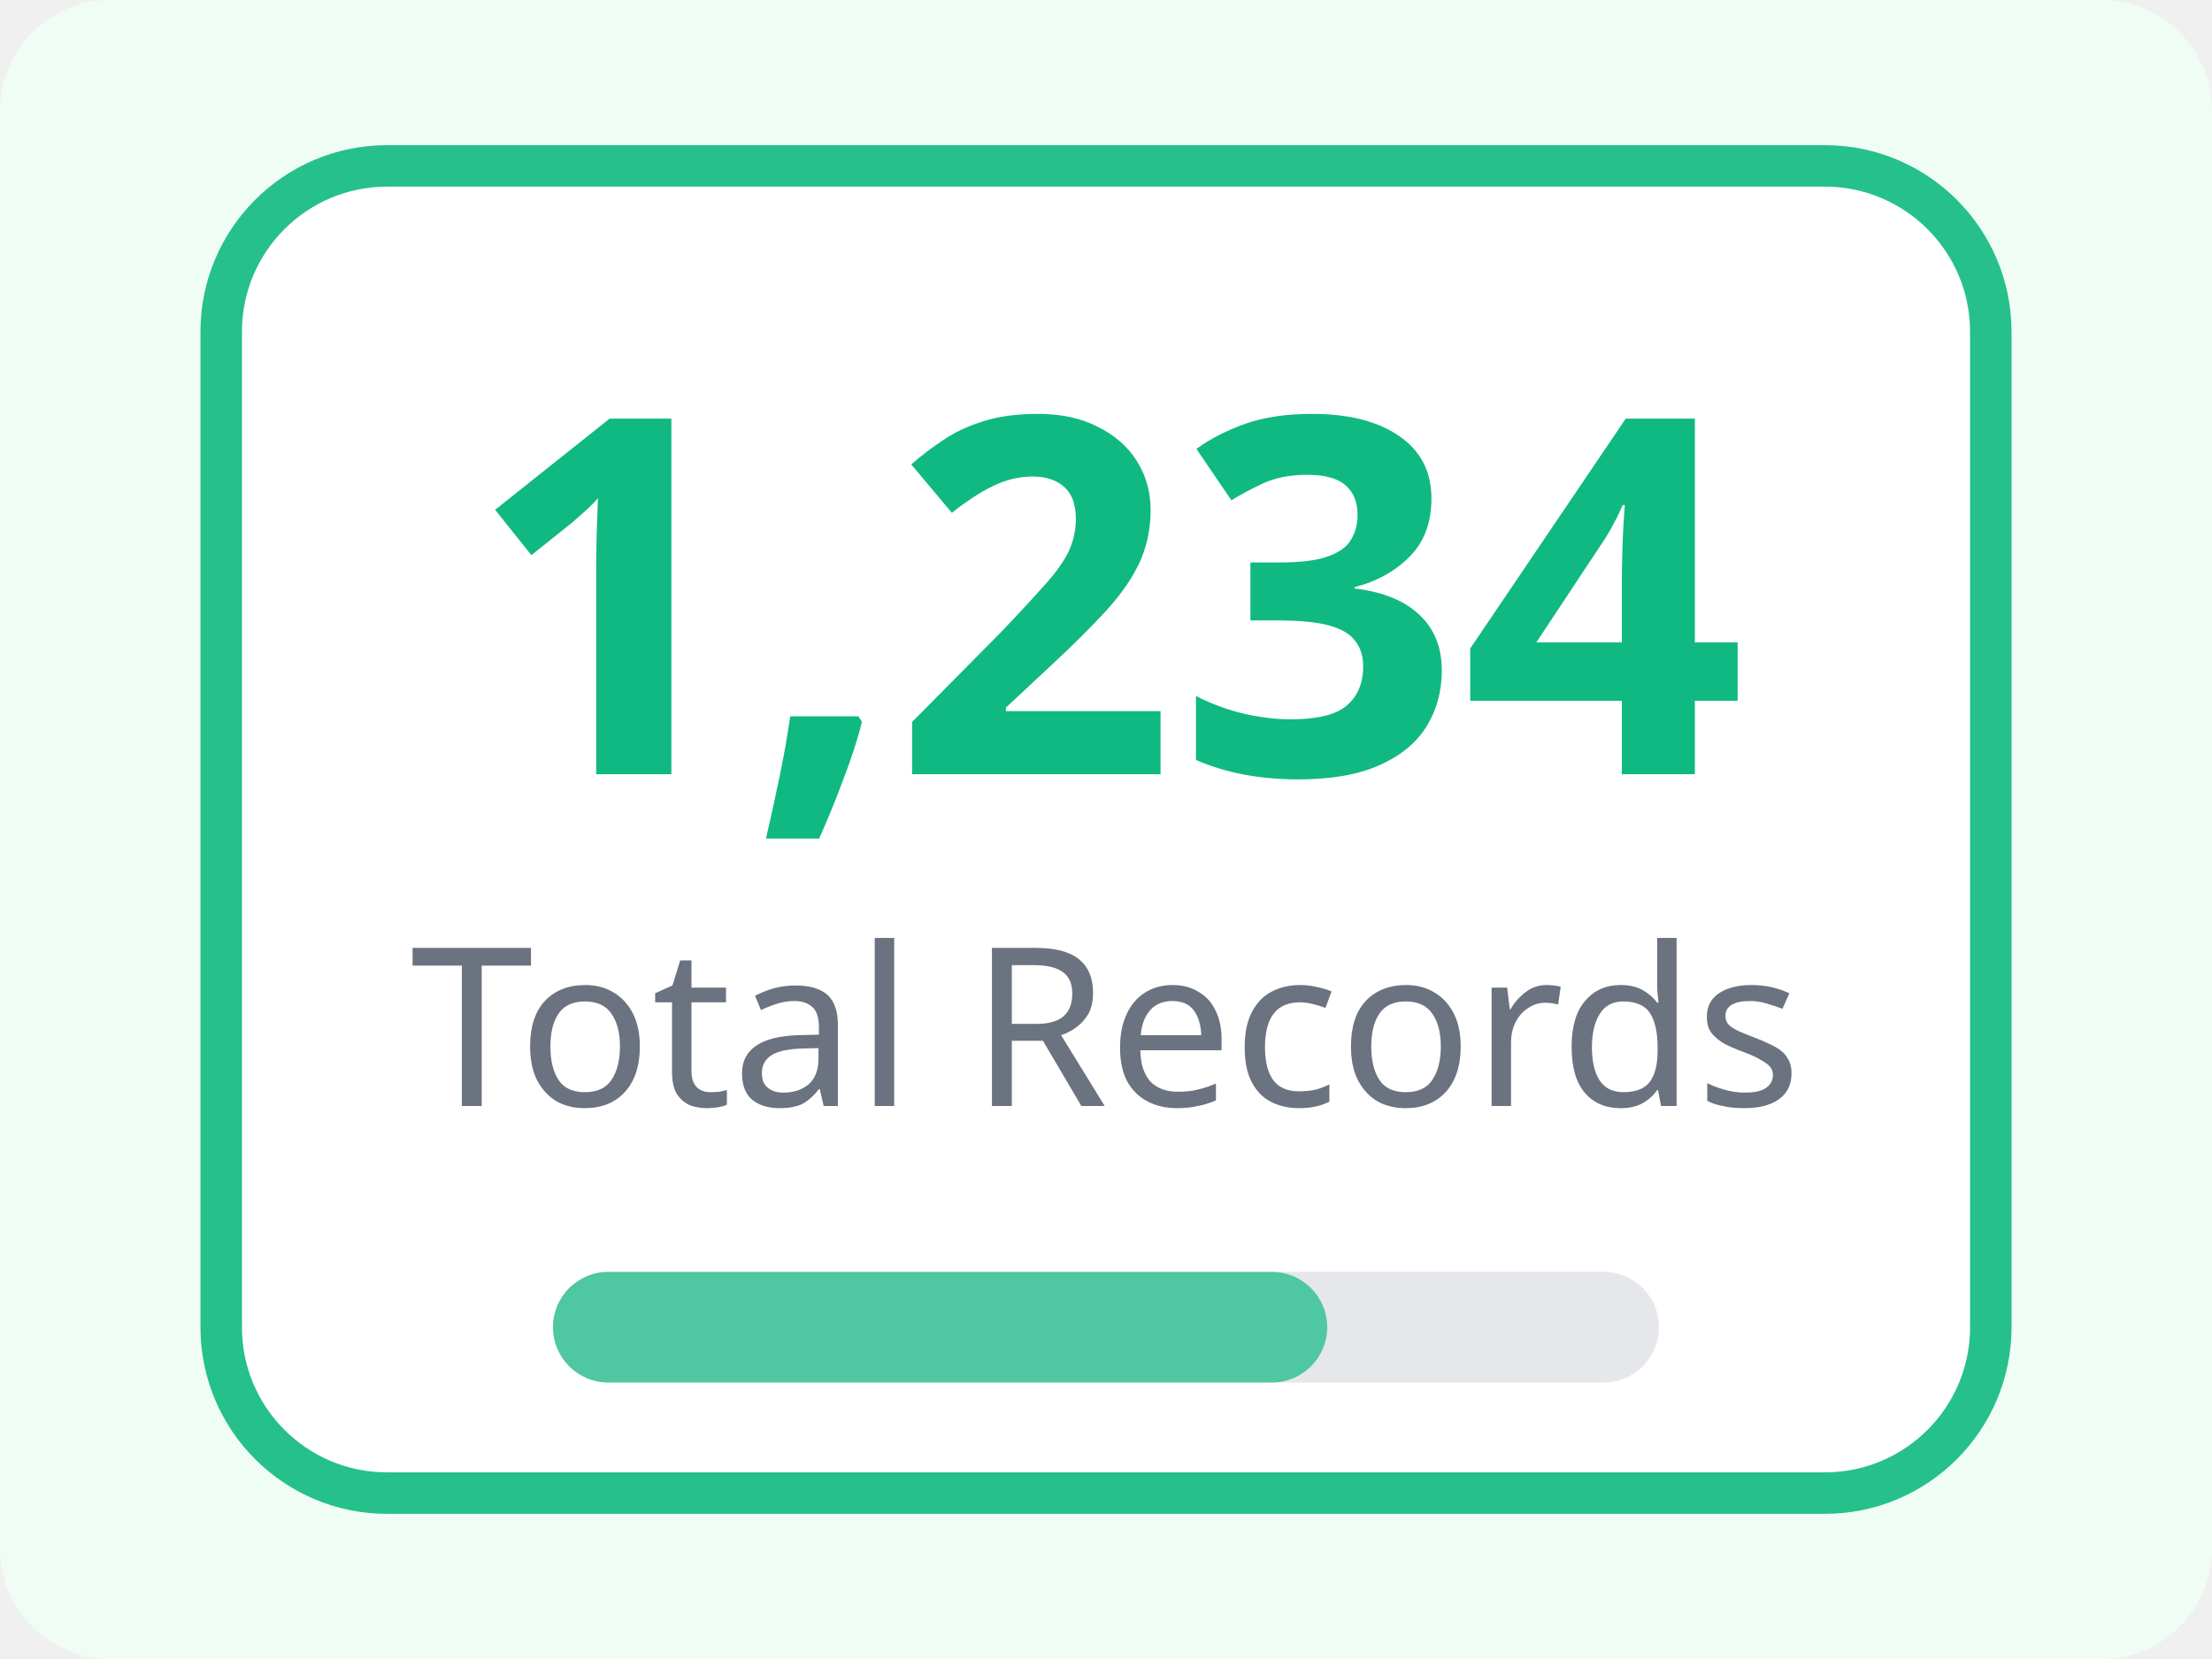
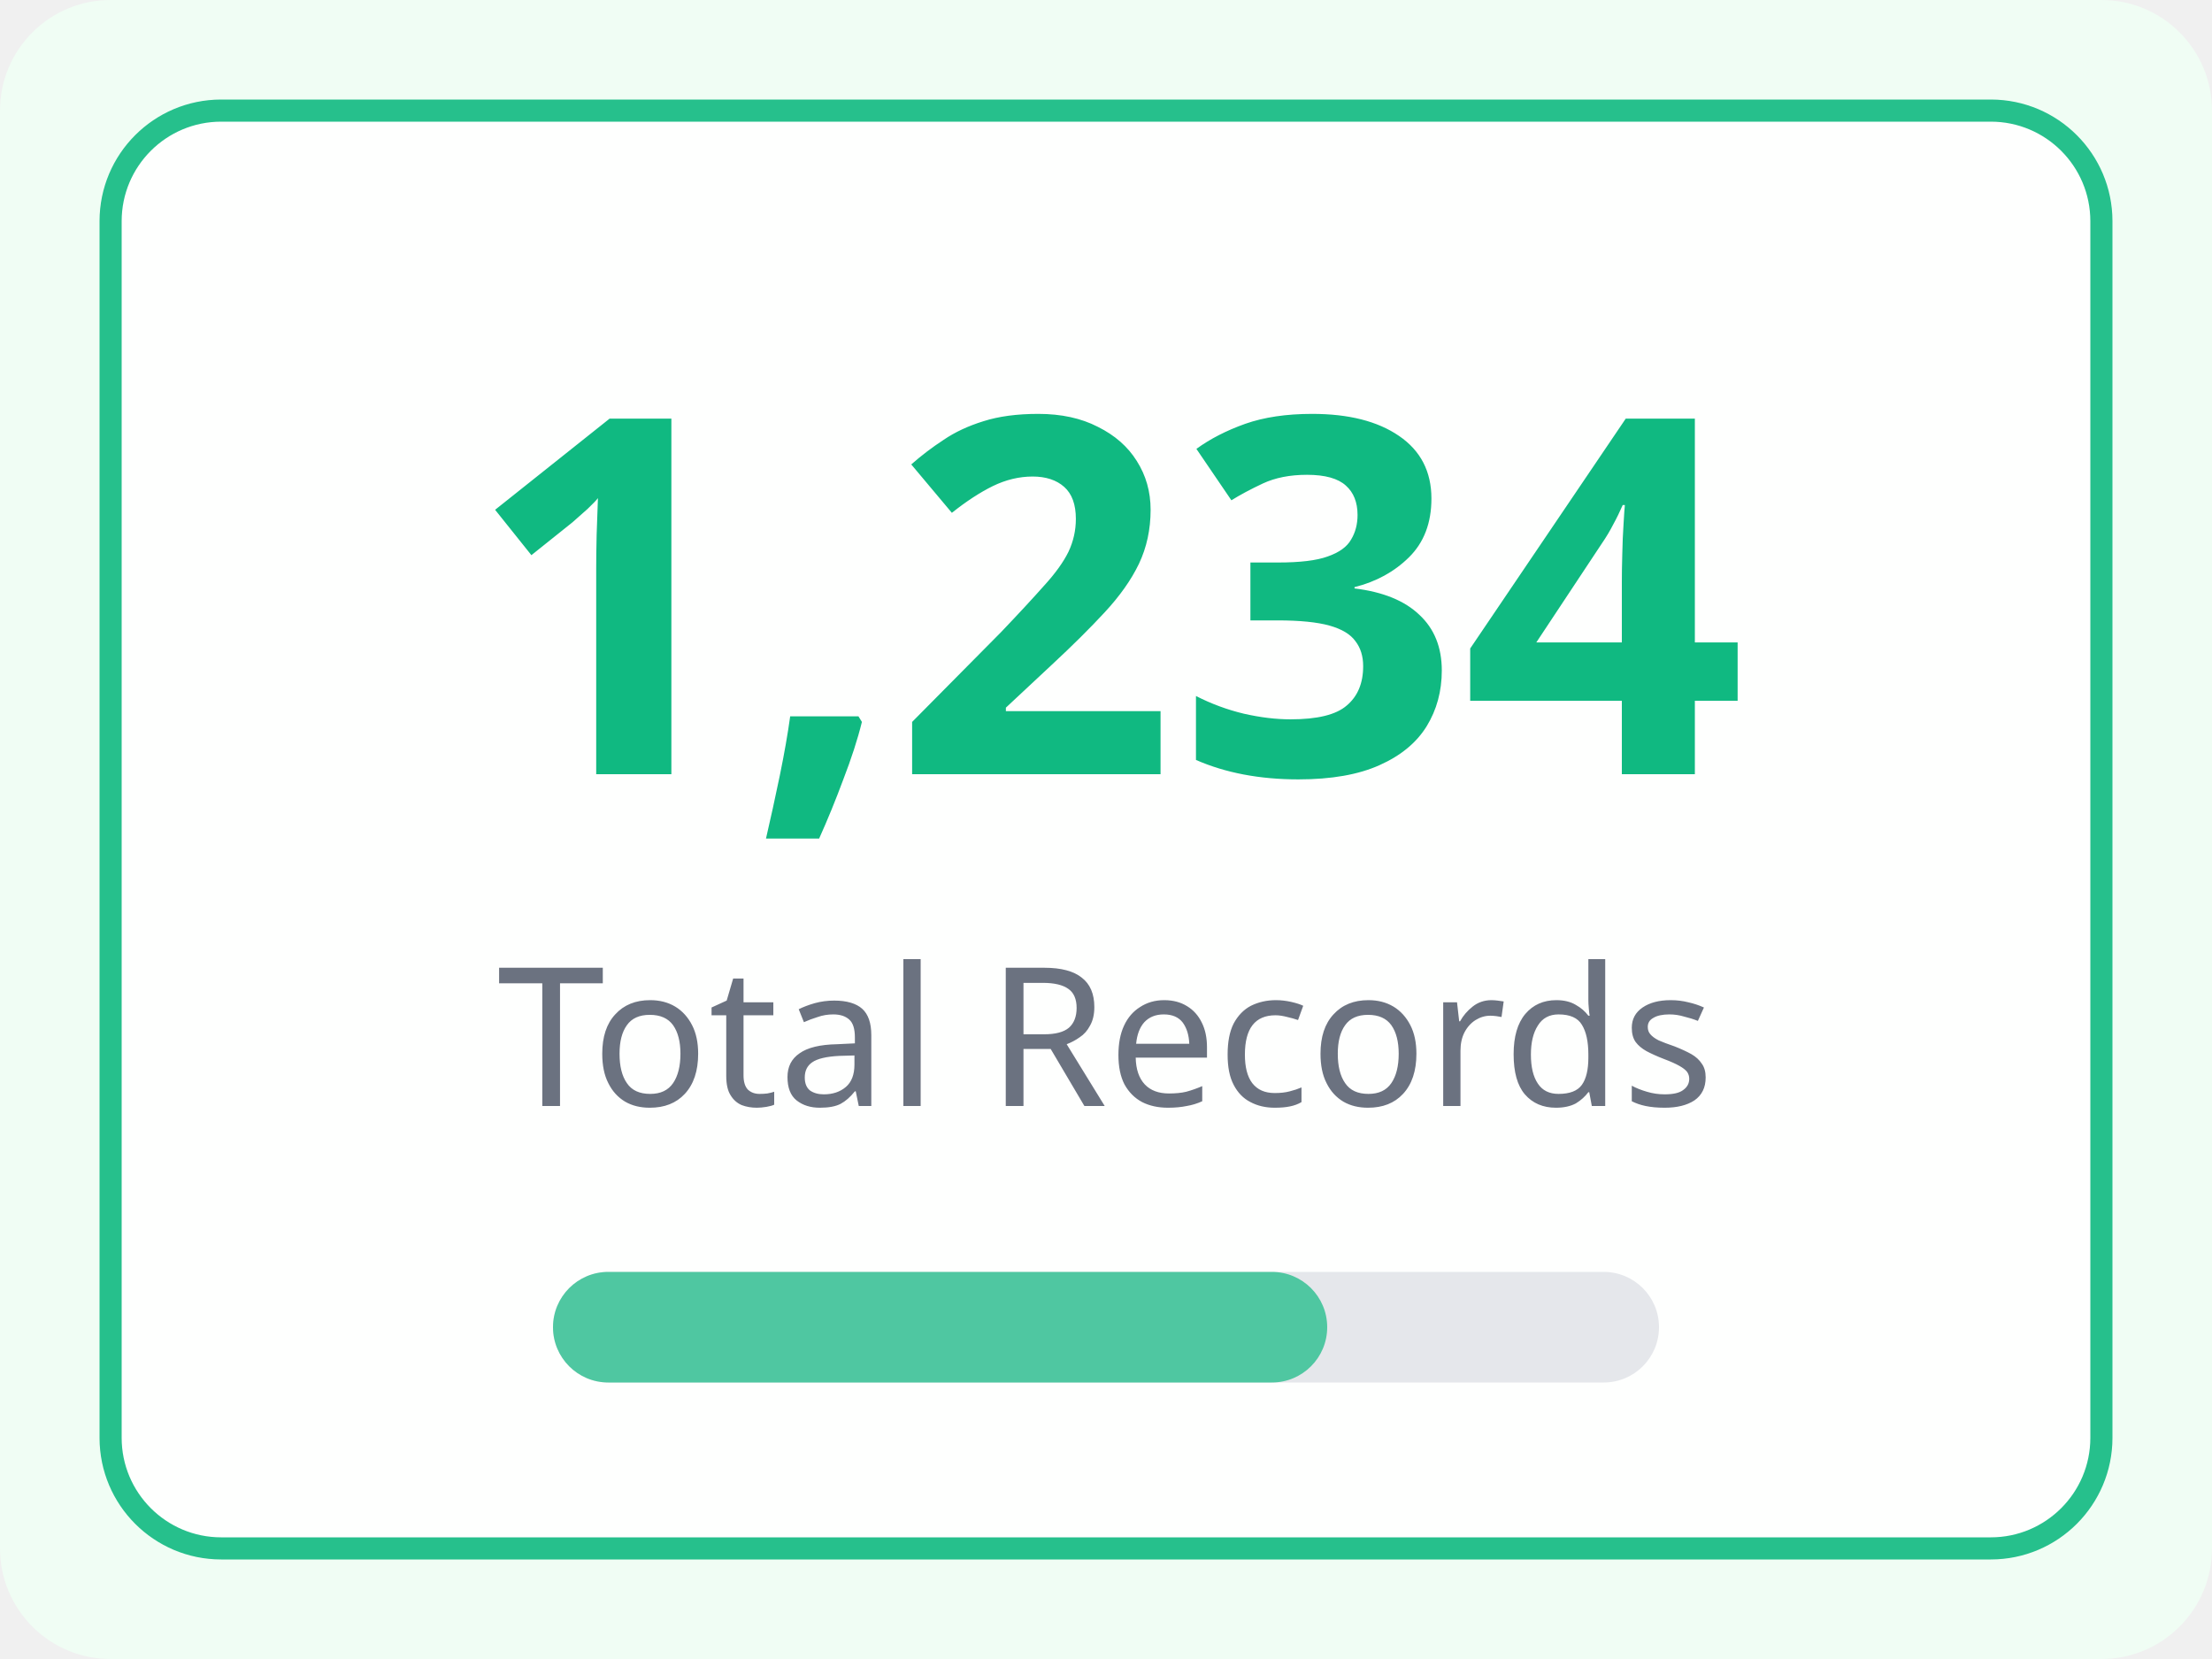
<svg xmlns="http://www.w3.org/2000/svg" width="80" height="60" viewBox="0 0 80 60">
  <rect width="80" height="60" rx="4" fill="#f0fdf4" />
-   <rect x="8" y="6" width="64" height="48" rx="6" fill="white" stroke="#10B981" stroke-width="1.5" opacity="0.9" />
+   <rect x="4" y="4" width="72" height="52" rx="4" fill="white" stroke="#10B981" stroke-width="0.8" opacity="0.9" />
  <text x="40" y="28" text-anchor="middle" font-family="sans-serif" font-size="18" font-weight="bold" fill="#10B981">1,234</text>
-   <text x="40" y="40" text-anchor="middle" font-family="sans-serif" font-size="8" fill="#6b7280">Total Records</text>
+   <text x="40" y="40" text-anchor="middle" font-family="sans-serif" font-size="7" fill="#6b7280">Total Records</text>
  <rect x="20" y="46" width="40" height="4" rx="2" fill="#e5e7eb" />
  <rect x="20" y="46" width="28" height="4" rx="2" fill="#10B981" opacity="0.7" />
</svg>
